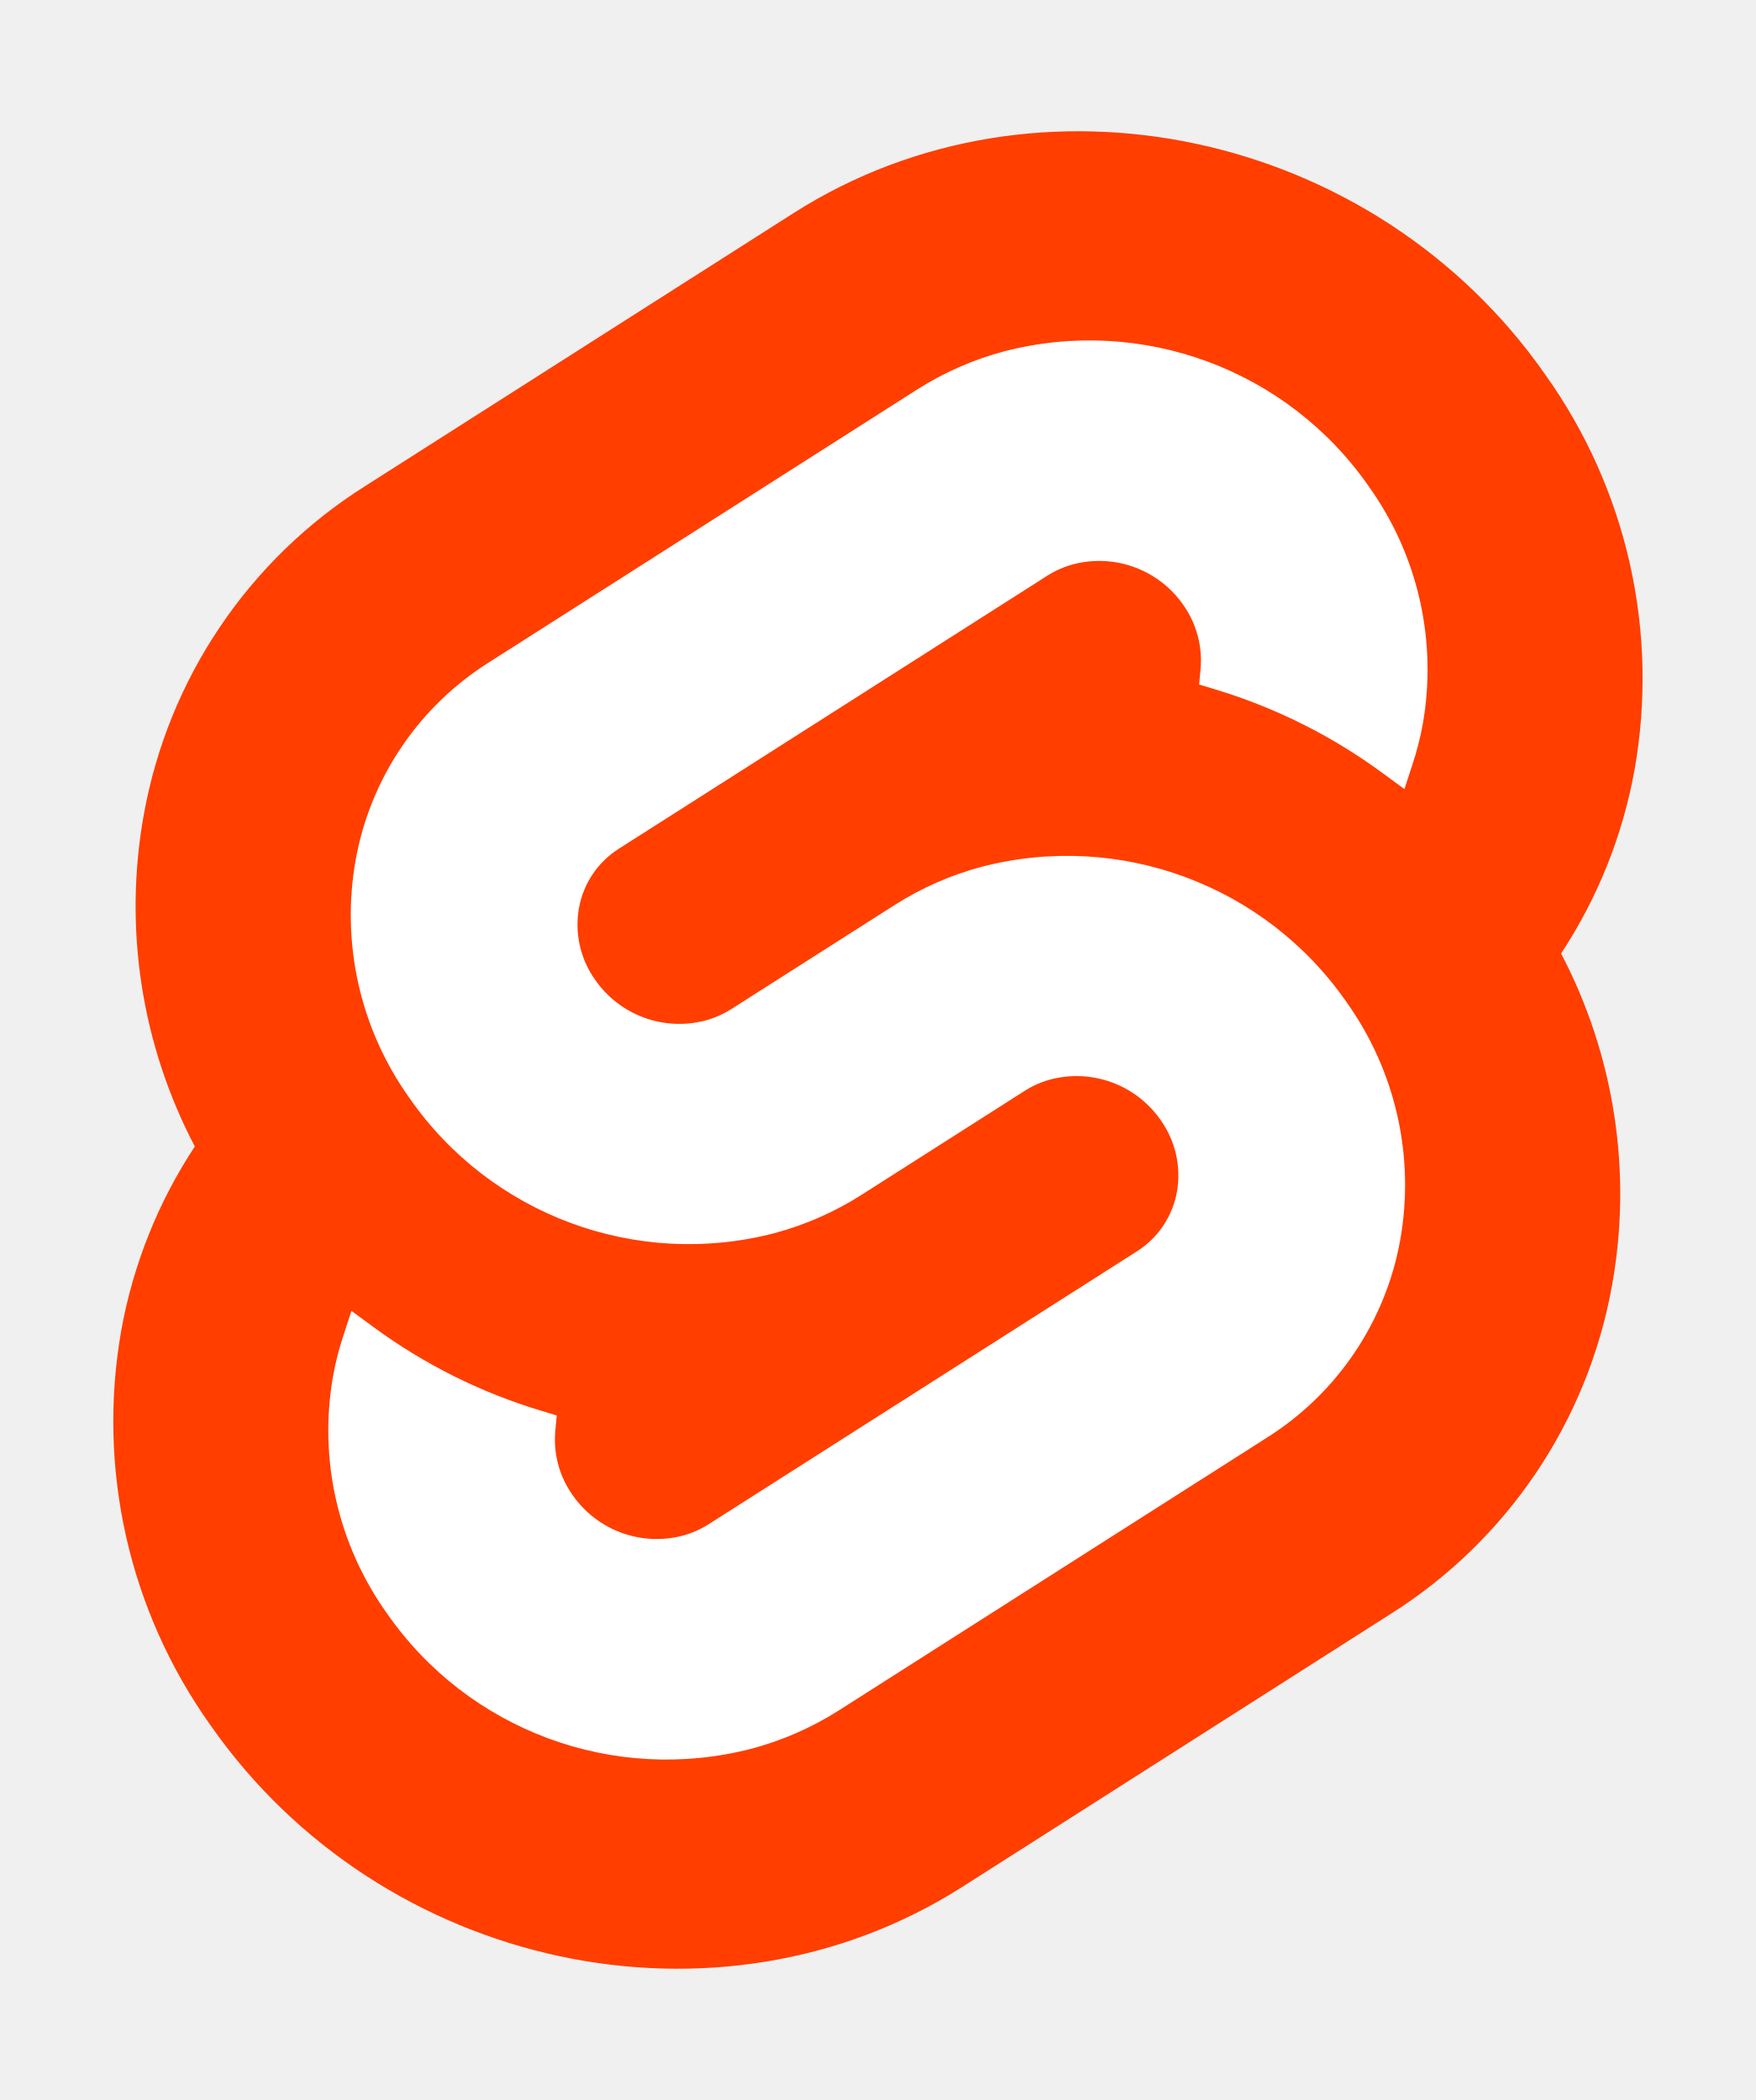
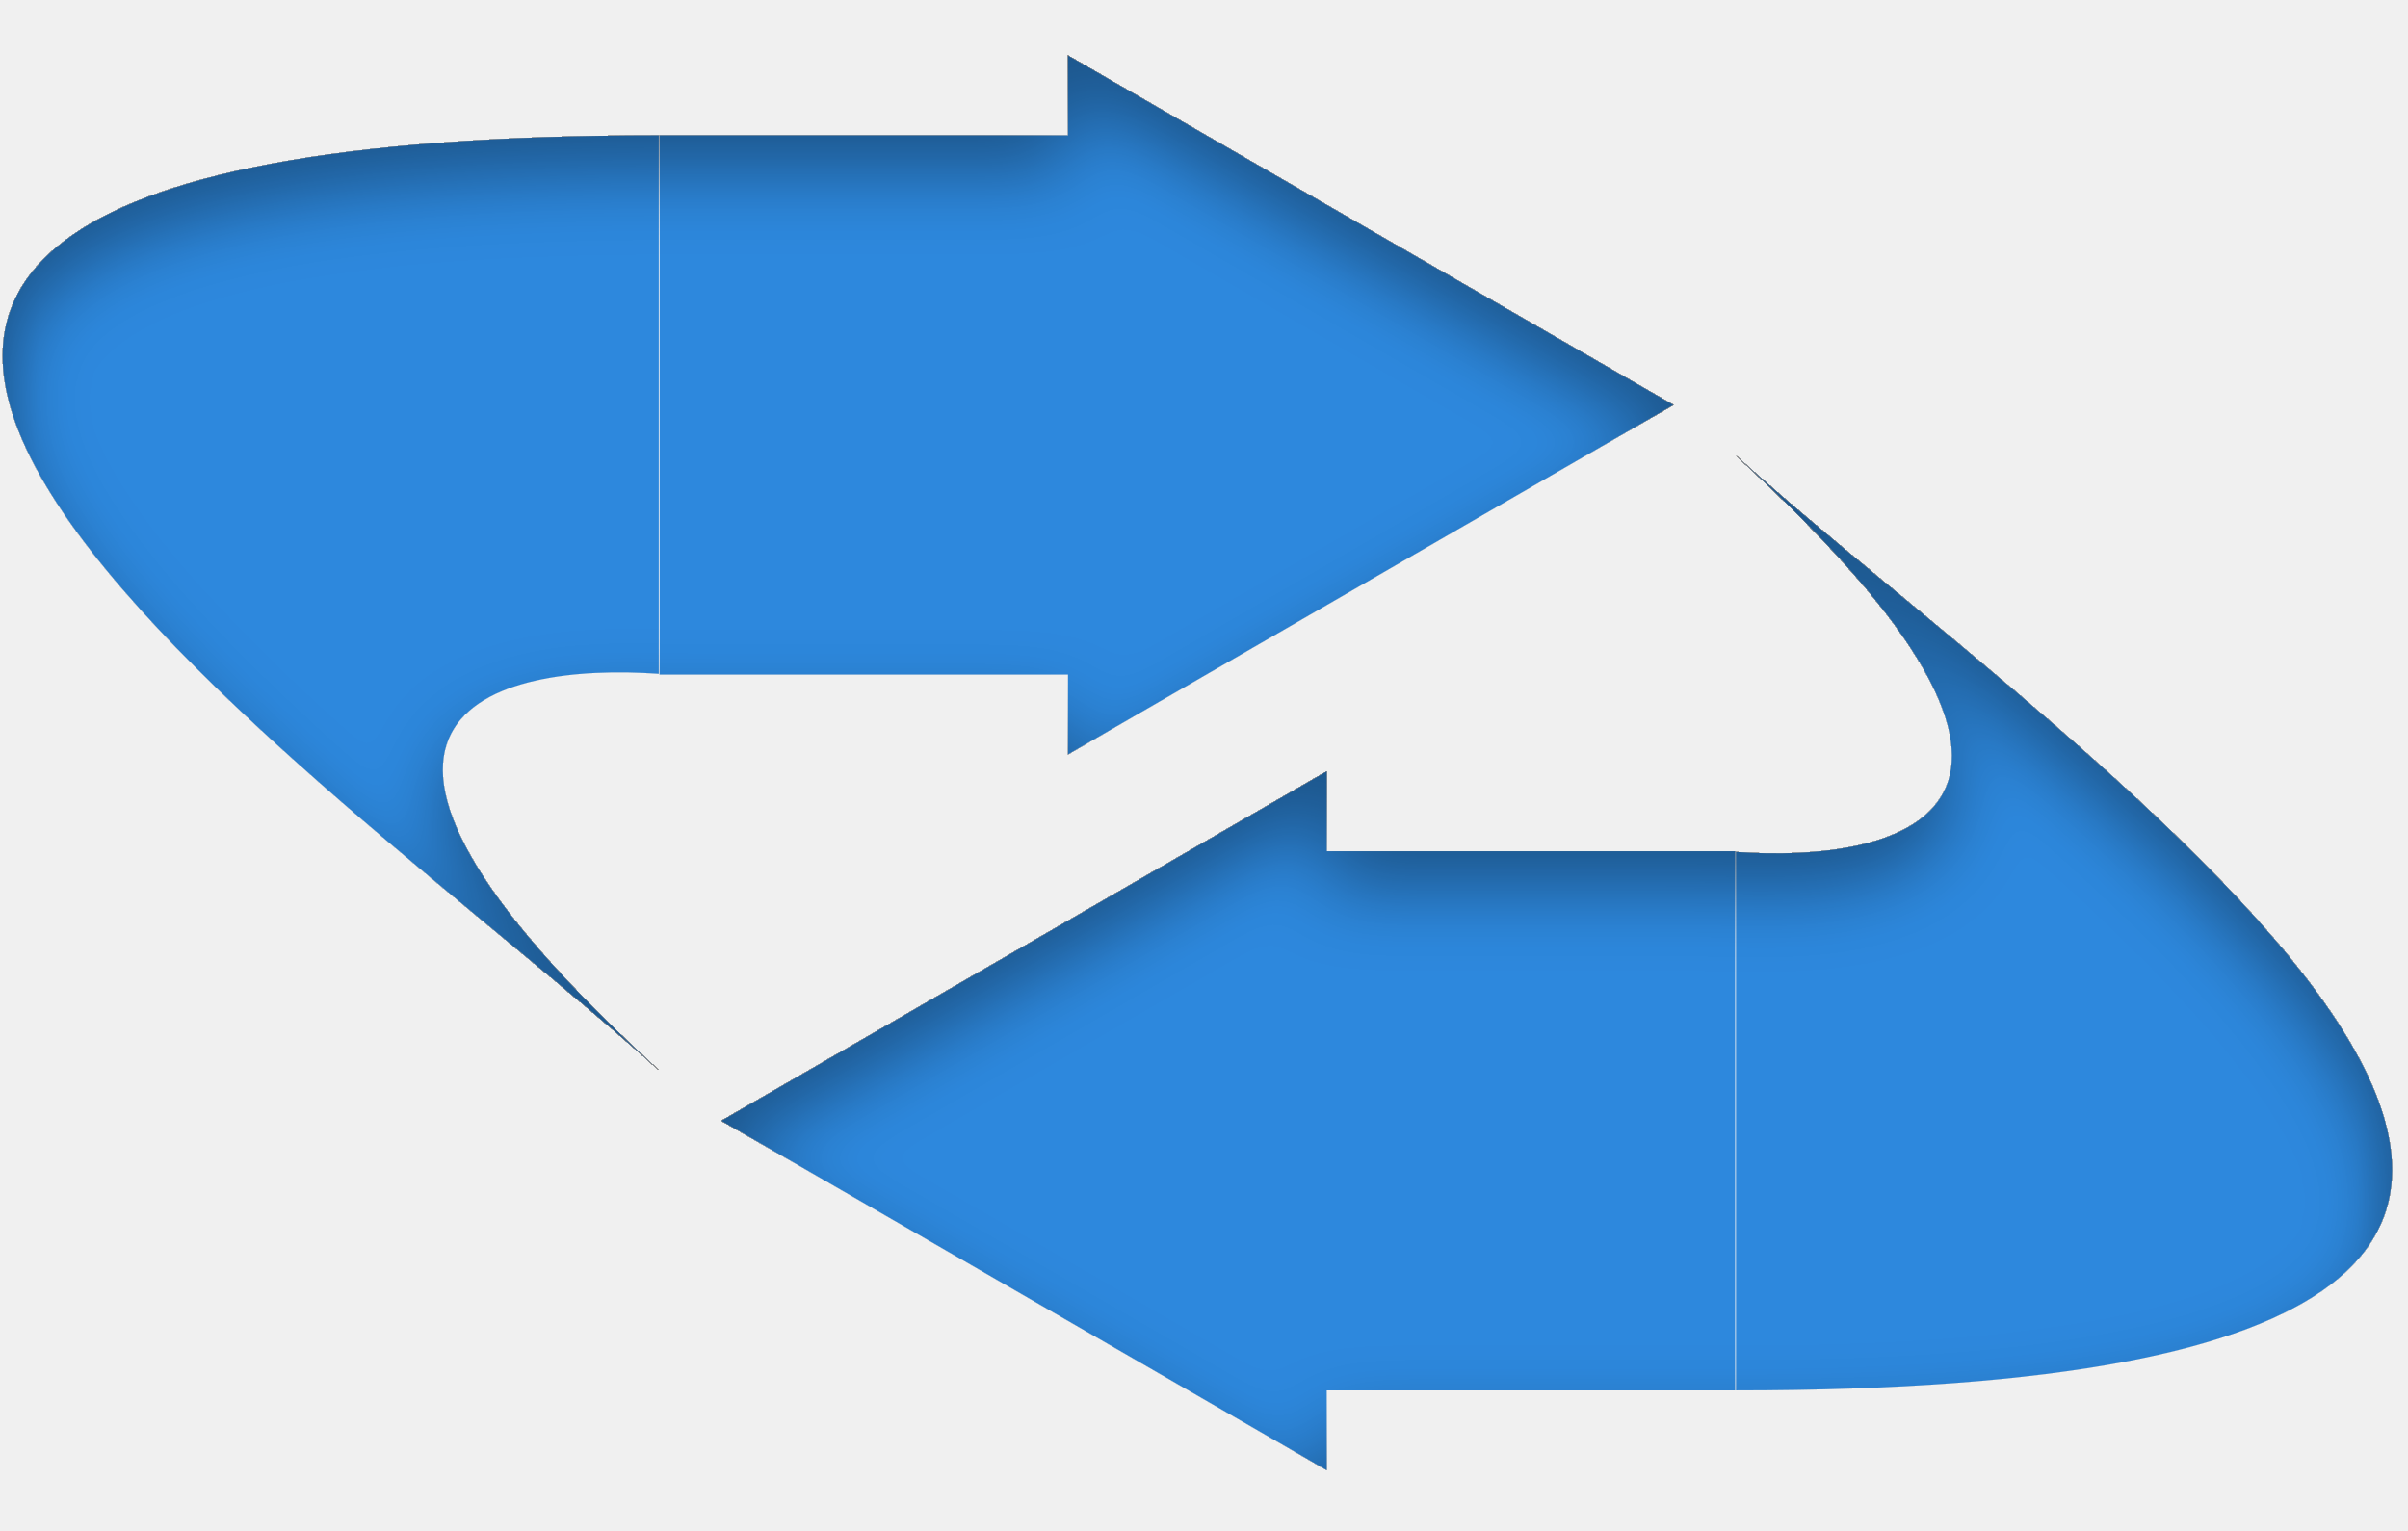
- <svg xmlns="http://www.w3.org/2000/svg" width="107" height="128" viewBox="0 0 107 128">
-   <path d="M94.157 22.819c-10.4-14.885-30.94-19.297-45.792-9.835L22.282 29.608A29.92 29.92 0 0 0 8.764 49.65a31.5 31.5 0 0 0 3.108 20.231 30 30 0 0 0-4.477 11.183 31.9 31.9 0 0 0 5.448 24.116c10.402 14.887 30.942 19.297 45.791 9.835l26.083-16.624A29.92 29.92 0 0 0 98.235 78.35a31.53 31.53 0 0 0-3.105-20.232 30 30 0 0 0 4.474-11.182 31.88 31.88 0 0 0-5.447-24.116" style="fill:#ff3e00" />
-   <path d="M45.817 106.582a20.72 20.72 0 0 1-22.237-8.243 19.17 19.17 0 0 1-3.277-14.503 18 18 0 0 1 .624-2.435l.49-1.498 1.337.981a33.6 33.6 0 0 0 10.203 5.098l.97.294-.09.968a5.85 5.85 0 0 0 1.052 3.878 6.24 6.24 0 0 0 6.695 2.485 5.8 5.8 0 0 0 1.603-.704L69.27 76.28a5.43 5.43 0 0 0 2.45-3.631 5.8 5.8 0 0 0-.987-4.371 6.24 6.24 0 0 0-6.698-2.487 5.7 5.7 0 0 0-1.6.704l-9.953 6.345a19 19 0 0 1-5.296 2.326 20.72 20.72 0 0 1-22.237-8.243 19.17 19.17 0 0 1-3.277-14.502 17.99 17.99 0 0 1 8.13-12.052l26.081-16.623a19 19 0 0 1 5.3-2.329 20.72 20.72 0 0 1 22.237 8.243 19.17 19.17 0 0 1 3.277 14.503 18 18 0 0 1-.624 2.435l-.49 1.498-1.337-.98a33.6 33.6 0 0 0-10.203-5.1l-.97-.294.09-.968a5.86 5.86 0 0 0-1.052-3.878 6.24 6.24 0 0 0-6.696-2.485 5.8 5.8 0 0 0-1.602.704L37.73 51.72a5.42 5.42 0 0 0-2.449 3.63 5.79 5.79 0 0 0 .986 4.372 6.24 6.24 0 0 0 6.698 2.486 5.8 5.8 0 0 0 1.602-.704l9.952-6.342a19 19 0 0 1 5.295-2.328 20.72 20.72 0 0 1 22.237 8.242 19.17 19.17 0 0 1 3.277 14.503 18 18 0 0 1-8.13 12.053l-26.081 16.622a19 19 0 0 1-5.3 2.328" style="fill:#fff" />
+ <svg xmlns="http://www.w3.org/2000/svg" width="129" height="82" viewBox="0 0 129 82" fill="none">
+   <g filter="url(#filter0_i_123_12)">
+     <rect x="35.334" y="7.255" width="22.22" height="28.893" fill="#2D88DD" />
+     <path d="M35.29 57.347C14.337 38.229 26.559 35.494 35.29 36.107V7.255C-34.54 7.255 18.375 41.906 35.29 57.347Z" fill="#2D88DD" />
+     <path d="M89.643 21.702L57.216 40.424L57.216 2.98L89.643 21.702Z" fill="#2D88DD" />
+   </g>
+   <g filter="url(#filter1_i_123_12)">
+     <rect x="92.955" y="74.51" width="22.22" height="28.893" transform="rotate(-180 92.9551 74.51)" fill="#2D88DD" />
+     <path d="M92.999 24.417C113.952 43.535 101.73 46.27 92.999 45.657L92.999 74.509C162.829 74.509 109.914 39.858 92.999 24.417Z" fill="#2D88DD" />
+     <path d="M38.647 60.062L71.073 41.34L71.073 78.784L38.647 60.062Z" fill="#2D88DD" />
+   </g>
+   <defs>
+     <filter id="filter0_i_123_12" x="0.143" y="2.98" width="89.5" height="56.367" filterUnits="userSpaceOnUse" color-interpolation-filters="sRGB">
+       <feFlood flood-opacity="0" result="BackgroundImageFix" />
+       <feBlend mode="normal" in="SourceGraphic" in2="BackgroundImageFix" result="shape" />
+       <feColorMatrix in="SourceAlpha" type="matrix" values="0 0 0 0 0 0 0 0 0 0 0 0 0 0 0 0 0 0 127 0" result="hardAlpha" />
+       <feOffset dy="2" />
+       <feGaussianBlur stdDeviation="2" />
+       <feComposite in2="hardAlpha" operator="arithmetic" k2="-1" k3="1" />
+       <feColorMatrix type="matrix" values="0 0 0 0 0 0 0 0 0 0 0 0 0 0 0 0 0 0 0.37 0" />
+       <feBlend mode="normal" in2="shape" result="effect1_innerShadow_123_12" />
+     </filter>
+     <filter id="filter1_i_123_12" x="38.647" y="24.417" width="89.5" height="56.367" filterUnits="userSpaceOnUse" color-interpolation-filters="sRGB">
+       <feFlood flood-opacity="0" result="BackgroundImageFix" />
+       <feBlend mode="normal" in="SourceGraphic" in2="BackgroundImageFix" result="shape" />
+       <feColorMatrix in="SourceAlpha" type="matrix" values="0 0 0 0 0 0 0 0 0 0 0 0 0 0 0 0 0 0 127 0" result="hardAlpha" />
+       <feOffset dy="2" />
+       <feGaussianBlur stdDeviation="2" />
+       <feComposite in2="hardAlpha" operator="arithmetic" k2="-1" k3="1" />
+       <feColorMatrix type="matrix" values="0 0 0 0 0 0 0 0 0 0 0 0 0 0 0 0 0 0 0.37 0" />
+       <feBlend mode="normal" in2="shape" result="effect1_innerShadow_123_12" />
+     </filter>
+   </defs>
</svg>
